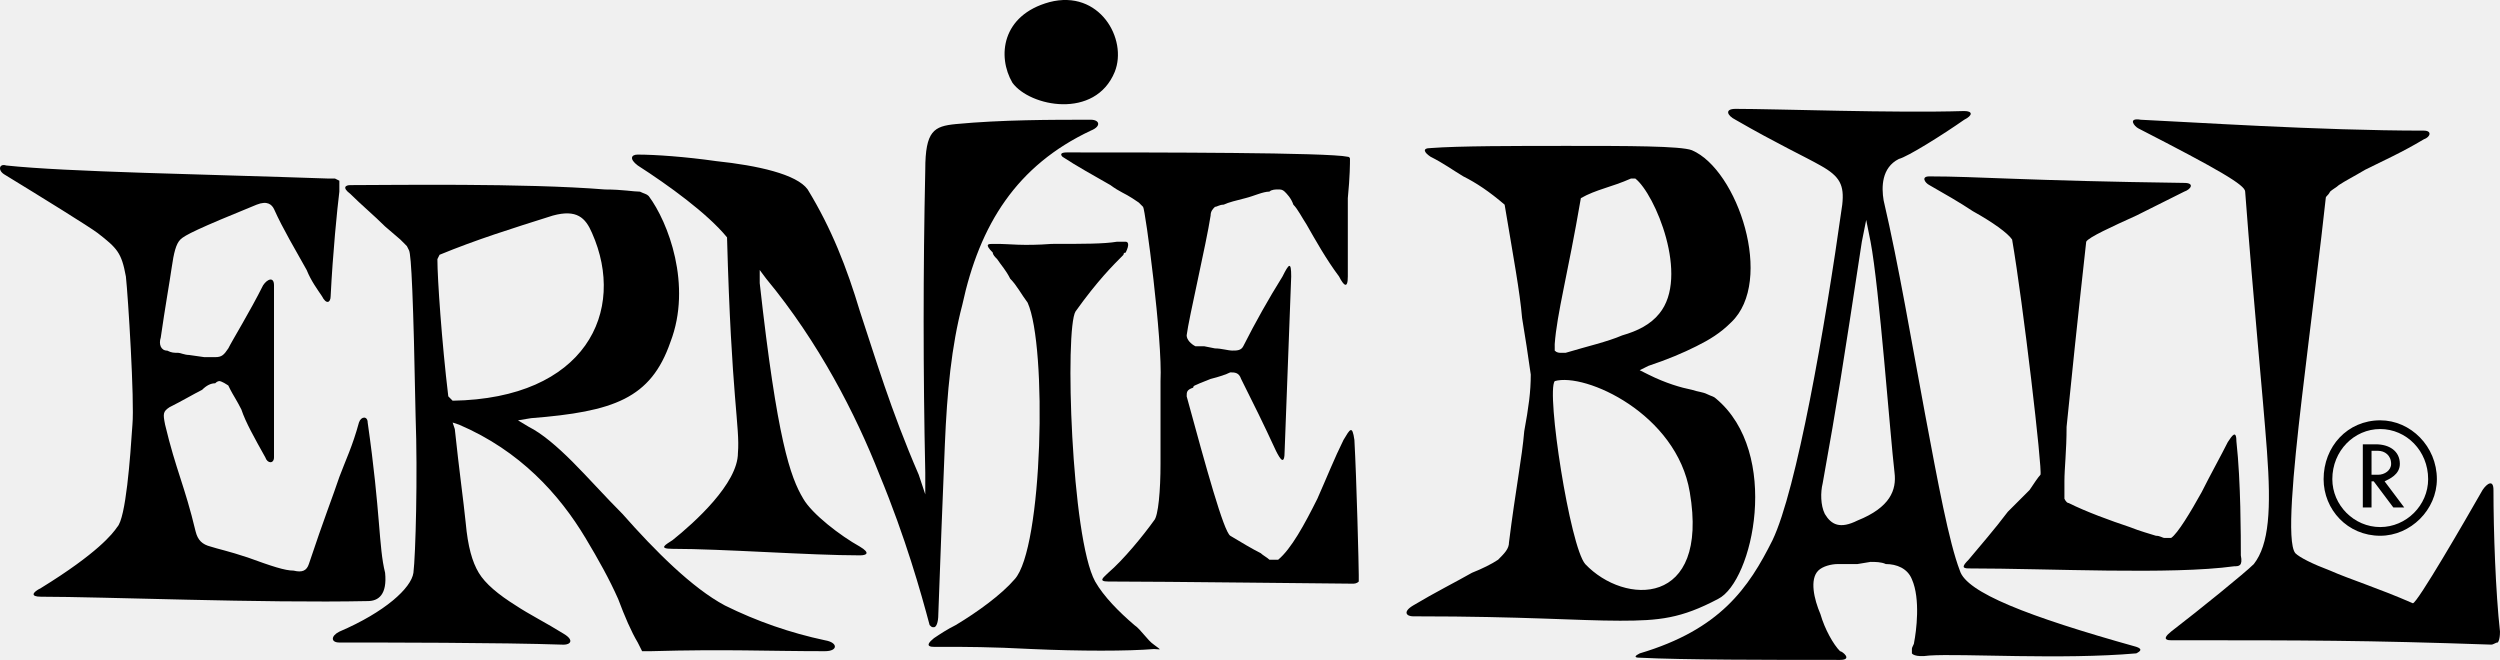
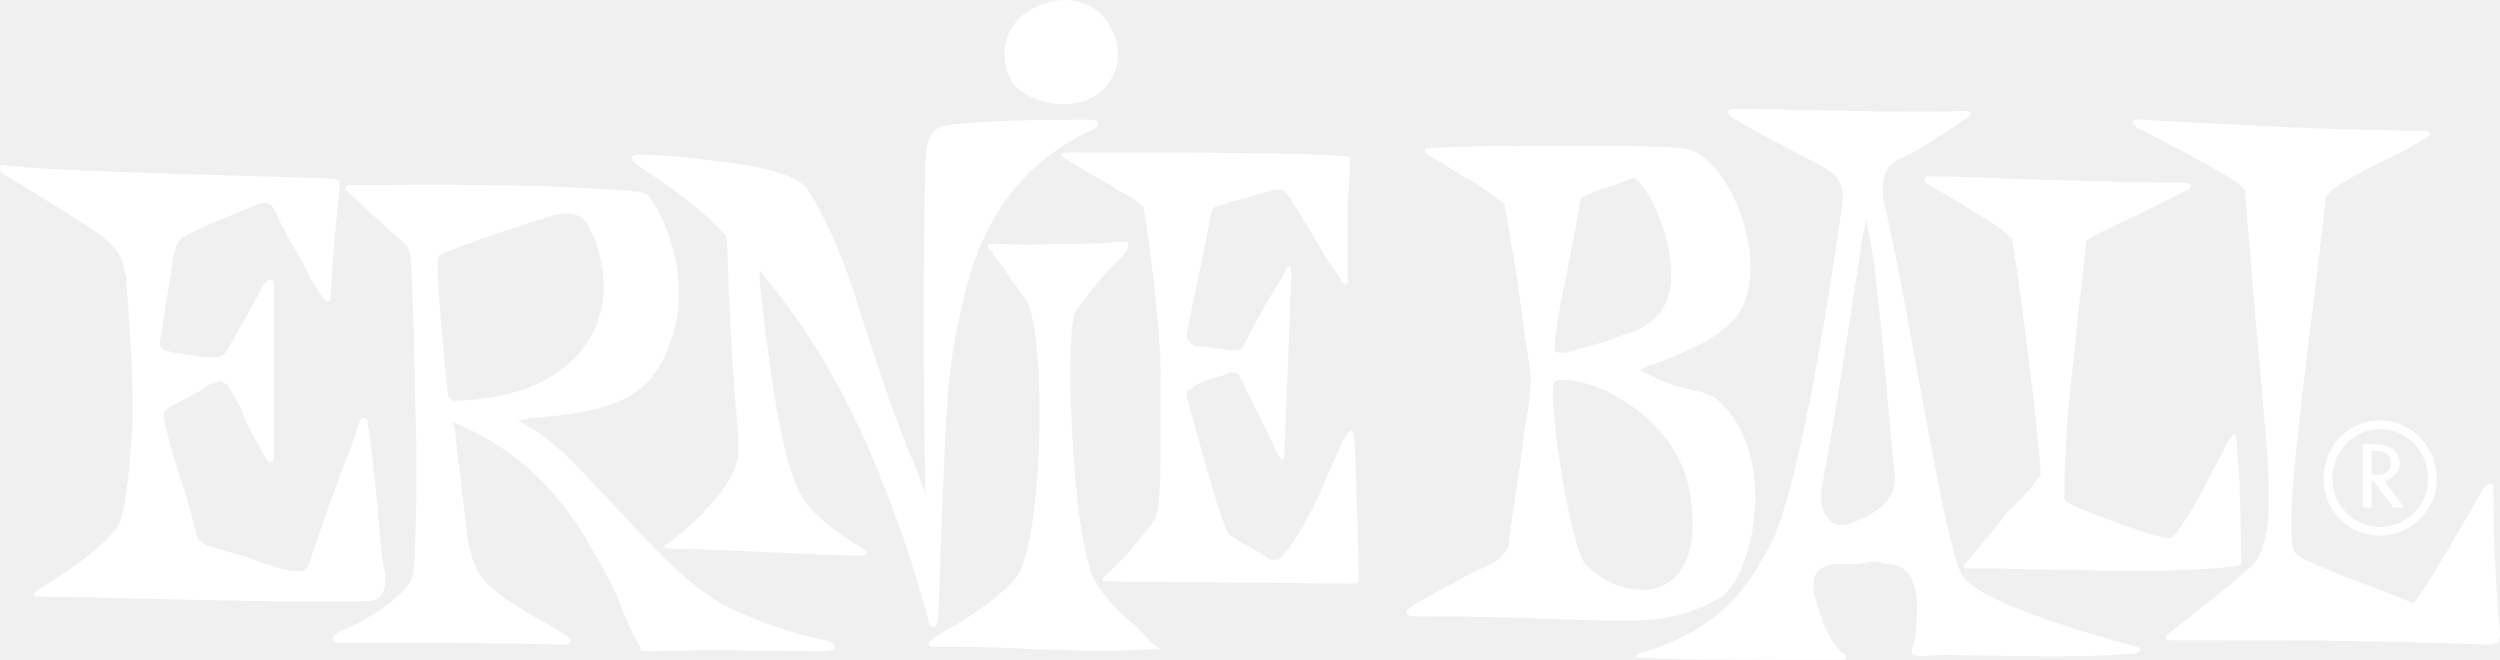
- <svg xmlns="http://www.w3.org/2000/svg" id="Layer_1" version="1.1" viewBox="0 0 2279.39 601.66">
+ <svg xmlns="http://www.w3.org/2000/svg" id="Layer_1" version="1.1" viewBox="0 0 2279.39 601.66" fill="#ffffff">
+   <style>path, rect, polygon, circle, ellipse, line, polyline { fill: #ffffff !important; stroke: none; } svg { fill: #ffffff !important; }</style>
  <defs>
    <style>
      .st0 {
+         fill: #ffffff !important;
        fill-rule: evenodd;
      }
    </style>
  </defs>
-   <path class="st0" d="M2170.18,391.18c-23.81,0-43.67,19.86-43.67,45.67,0,23.84,19.86,43.7,43.67,43.7s43.7-19.86,43.7-43.7c0-25.81-19.86-45.67-43.7-45.67h0ZM2170.18,383.23c27.82,0,51.65,23.84,51.65,53.63,0,27.82-23.84,51.62-51.65,51.62-29.79,0-51.62-23.81-51.62-51.62,0-29.79,21.83-53.63,51.62-53.63Z" />
-   <path class="st0" d="M2162.26,438.83v23.84h-7.95v-57.57h11.93c11.91,0,21.84,5.95,21.84,17.86,0,9.93-9.93,13.9-13.9,15.89l17.89,23.84h-9.93l-17.89-23.84h-1.98s0-.01,0-.01ZM2162.26,432.87h5.95c5.95,0,11.91-3.98,11.91-9.93,0-7.92-5.95-11.91-11.91-11.91h-5.95v21.84ZM752.26,593.73c-53.62,0-89.36-1.97-158.87,0h-7.94l-3.98-7.92c-5.95-9.93-11.91-23.84-17.87-39.71-7.94-17.89-17.87-35.74-29.78-55.6-23.83-39.71-59.58-79.44-115.18-103.28l-5.95-1.97,1.98,5.95c3.97,37.72,7.94,65.54,9.93,85.39,1.98,21.84,5.95,35.74,11.91,45.67s17.87,19.86,33.76,29.79c11.91,7.95,27.81,15.89,43.7,25.81,9.93,5.95,5.95,9.93,0,9.93-57.59-1.97-164.82-1.97-204.55-1.97-7.94,0-7.94-5.98,0-9.93,41.7-17.89,65.54-39.71,67.52-53.63,1.98-15.89,3.97-89.37,1.98-142.97-1.98-107.25-3.97-146.97-5.95-150.94l-1.98-3.97-5.95-5.95-13.9-11.92c-9.93-9.92-21.84-19.86-31.78-29.78-7.94-5.95-3.97-7.95,0-7.95,35.74,0,158.87-1.98,232.35,3.98,15.89,0,25.82,1.98,31.78,1.98,3.98,1.98,5.95,1.98,7.94,3.97,17.87,23.83,39.71,81.42,19.86,133.06-17.87,51.62-51.62,63.55-127.09,69.5l-11.92,1.97,9.92,5.98c11.92,5.95,25.82,17.86,39.73,31.76,13.89,13.9,29.78,31.76,45.67,47.65,29.79,33.77,63.54,67.53,93.33,83.42,29,14.37,59.69,25.04,91.35,31.76,11.92,1.98,11.92,9.91,0,9.91ZM539.79,212.44c-5.95-13.9-13.9-21.84-35.74-15.89-37.73,11.91-69.5,21.84-103.27,35.74l-1.98,3.97c0,17.87,3.97,75.47,9.93,125.11l3.97,3.98c121.12-1.98,158.85-81.41,127.09-152.91h0ZM1304.35,135c25.81-1.98,77.44-1.98,125.11-1.98,53.63,0,103.25,0,113.19,3.97,41.72,17.87,75.46,119.15,35.77,156.88-9.93,9.93-19.86,15.89-31.79,21.84-11.91,5.97-25.81,11.92-43.67,17.87l-7.95,3.97,7.95,3.97c15.89,7.95,29.77,11.91,39.7,13.9,5.98,1.97,9.93,1.97,13.9,3.98,3.98,1.97,5.95,1.97,7.95,3.96,59.58,49.65,33.77,166.83,1.97,182.72-33.77,17.86-53.6,19.86-89.37,19.86-37.72,0-89.35-3.98-184.66-3.98h-3.98c-5.95,0-9.93-3.98,0-9.93,19.86-11.91,39.71-21.84,53.6-29.79,9.93-3.98,17.89-7.95,23.84-11.91,5.95-5.98,9.93-9.93,9.93-15.91,5.95-47.65,11.93-77.44,13.9-101.28,3.98-21.84,5.95-35.74,5.95-51.62-2.42-17.24-5.06-34.46-7.92-51.63-2-23.83-7.95-55.6-15.91-103.27-13.88-11.92-25.81-19.86-37.72-25.82-9.93-5.95-17.89-11.91-29.79-17.87-5.95-3.94-7.95-7.91,0-7.91h0ZM1417.53,315.71v3.98c2,1.98,3.98,1.98,5.98,1.98h3.98c19.86-5.97,37.72-9.93,51.62-15.9,13.9-3.97,25.81-9.92,33.77-19.86,27.79-33.76-3.98-109.22-21.87-123.12h-3.98c-17.86,7.94-31.76,9.93-45.67,17.87-11.91,69.5-21.84,105.25-23.84,133.06v1.98h0ZM1445.34,514.29c35.74,37.74,113.21,39.71,95.33-65.54-11.91-71.49-95.33-109.22-123.13-101.28-7.92,9.95,13.9,150.94,27.81,166.82h0Z" />
-   <path class="st0" d="M1494.99,595.74c73.49-21.87,99.3-59.58,121.14-103.28,21.84-45.67,47.68-192.63,63.55-305.83,1.97-17.87-2-25.82-19.86-35.74-13.9-7.95-39.71-19.86-77.47-41.7-7.92-3.98-9.93-9.93,0-9.93,37.74,0,144.98,3.97,208.53,1.98,7.92,0,7.92,3.97,0,7.94-19.86,13.9-51.62,33.76-59.58,35.74-15.89,7.94-15.89,25.82-13.9,37.73,13.9,59.58,25.81,131.07,37.74,194.61,11.91,63.55,21.84,117.16,31.76,142.99,5.95,19.86,61.55,41.7,160.85,69.48,5.95,2,3.98,3.98,0,5.98-67.51,5.95-158.88,0-188.67,1.97-13.88,1.97-15.89-1.97-15.89-1.97v-3.98c0-2,2-3.98,2-5.95,1.97-9.93,5.95-39.71-2-57.6-3.96-9.93-13.88-13.9-23.81-13.9-3.98-1.97-9.93-1.97-13.9-1.97l-11.93,1.97h-17.86c-5.95,0-13.9,2-17.89,5.98-7.92,7.92-3.96,25.81,2,39.71,3.98,13.88,11.91,27.79,17.86,33.75,2,0,11.93,7.95,0,7.95-65.54,0-142.97,0-182.69-2-5.93.01-3.94-1.96.03-3.93h0ZM1661.8,440.82c-1.97,7.92-1.97,19.86,2,27.79,5.95,9.93,13.88,13.9,29.77,5.98,29.79-11.93,35.77-27.82,33.77-43.7-3.98-33.77-13.9-168.8-21.84-210.51l-3.98-19.86-3.98,19.86c-17.85,117.17-21.83,142.98-35.73,220.43h0ZM88.99,212.44c-7.94-5.95-49.65-31.78-85.39-53.62-5.95-3.98-3.97-9.93,1.98-7.95,55.6,5.95,180.72,7.95,293.91,11.92h5.95l3.97,1.98v9.93c-1.98,15.89-5.95,55.6-7.94,95.33,0,5.95-3.97,7.94-7.95,0-3.97-5.95-9.92-13.9-13.9-23.83-9.93-17.87-21.84-37.73-29.79-55.6-1.98-3.97-5.95-7.95-15.89-3.97-53.62,21.84-65.54,27.81-69.5,31.78s-5.95,11.91-7.94,25.81-5.95,35.74-9.93,63.55c-1.98,5.95,0,11.92,5.95,11.92,3.97,1.98,5.95,1.98,9.93,1.98,1.98,0,5.95,1.98,9.93,1.98l13.9,1.98h9.93c5.95,0,7.94-1.98,11.92-7.94,3.97-7.94,19.86-33.76,31.76-57.59,3.98-5.95,9.93-7.94,9.93,0v156.88c0,5.95-5.95,5.95-7.94,0-9.93-17.86-17.87-31.76-21.84-43.7-3.97-7.92-7.95-13.88-9.93-17.86l-1.98-3.98c-5.97-3.98-7.95-3.98-7.95-3.98q-1.98,0-3.97,2c-3.98,0-7.94,1.97-11.92,5.95-7.94,3.98-17.87,9.93-29.79,15.89-5.95,3.98-5.95,5.95-3.97,15.89,9.93,41.7,17.87,55.6,27.81,97.33,1.98,7.92,5.95,11.91,13.89,13.88,5.97,2,15.9,3.98,33.77,9.93,21.84,7.95,33.76,11.93,41.7,11.93,7.95,1.97,11.92,0,13.9-5.98,13.9-41.7,21.84-61.55,27.81-79.41,5.95-15.91,11.92-27.82,17.87-49.65,1.98-5.95,7.95-5.95,7.95,0,11.91,83.4,9.93,113.19,15.89,137.01,1.98,19.86-5.95,25.81-15.89,25.81-95.33,2-242.28-3.98-297.88-3.98-9.93,0-7.95-3.96,0-7.92,51.62-31.79,65.54-49.65,69.49-55.6,7.95-7.95,11.92-63.55,13.9-93.34,1.98-21.84-3.98-117.17-5.95-135.04-3.98-21.87-7.95-25.84-25.82-39.74h0ZM581.48,140.95c15.9,0,43.7,1.98,71.5,5.95,37.73,3.97,73.47,11.92,83.41,25.82,21.85,35.74,35.74,71.49,47.66,111.2,13.9,41.7,27.81,89.36,53.62,148.93l5.95,17.89v-19.86c-1.98-92.01-1.98-184.04,0-276.05,0-35.74,7.95-39.71,27.81-41.7,41.7-3.97,87.38-3.97,123.12-3.97,7.95,0,9.93,5.95,0,9.93-67.52,31.78-101.28,85.39-117.17,158.87-9.93,37.73-13.9,79.44-15.89,127.1-2.14,51.63-4.13,103.26-5.97,154.9,0,7.92-1.98,11.91-3.97,11.91s-1.98,0-3.97-2c-7.95-29.77-21.85-79.41-45.68-137.01-21.85-55.6-55.6-121.12-103.27-178.72l-5.95-7.94v11.92c15.89,142.98,27.81,176.75,39.71,196.61,7.95,13.88,33.77,33.75,51.63,43.67,9.93,5.95,5.95,7.95,0,7.95-45.67,0-125.11-5.95-170.79-5.95-13.9,0-5.95-3.98,0-7.95,19.86-15.89,59.58-51.62,59.58-79.44,1.98-23.81-5.97-49.65-9.93-196.6-17.87-21.84-53.62-47.66-81.42-65.54-7.94-5.97-5.95-9.93,0-9.93h0Z" />
-   <path class="st0" d="M851.57,581.82c5.95-3.98,11.91-7.95,19.86-11.93,19.86-11.91,41.7-27.79,53.62-41.7,25.82-27.79,29.79-212.48,11.92-252.2-5.95-7.95-9.93-15.89-15.89-21.85-3.97-7.94-7.94-11.91-11.91-17.87-1.98-1.98-3.98-3.97-3.98-5.95-7.94-7.94-3.97-7.94,0-7.94h5.95c7.94,0,21.84,1.98,47.66,0,29.78,0,47.65,0,59.57-1.98h7.95c1.98,0,3.97,1.98,0,9.93q-1.98,0-1.98,1.98c-9.93,9.93-23.84,23.83-43.7,51.63-9.93,15.89-3.97,206.54,17.87,246.26,7.94,13.88,21.84,27.79,35.74,39.7,5.95,3.98,11.91,13.9,17.87,17.89,7.94,5.95,5.95,3.98,0,3.98-23.84,1.97-67.52,1.97-111.22,0-37.73-2-61.57-2-79.44-2h-9.93c-1.97-.01-9.91-.01.03-7.95h0ZM1016.39,65.49c-17.87,43.7-77.46,31.78-93.33,9.93-13.9-23.83-9.93-61.57,33.76-73.49,45.67-11.92,71.49,33.76,59.57,63.55ZM1951.74,109.17c43.7,1.98,162.84,9.93,258.15,9.93,7.95,0,5.95,5.95,0,7.94-19.86,11.92-37.72,19.86-53.6,27.81-9.93,5.95-17.89,9.93-23.84,13.9-2,1.98-5.95,3.98-7.95,5.95-1.97,3.97-3.98,3.97-3.98,5.95-3.96,37.73-13.88,115.18-21.84,182.69-7.92,67.53-13.9,131.06-5.95,140.99,3.98,3.98,15.89,9.93,31.76,15.91,17.89,7.92,43.7,15.89,75.46,29.79,3.98,0,47.68-75.46,63.55-103.28,3.98-5.95,9.93-9.93,9.93,0,0,37.74,1.97,93.34,5.95,129.09,0,7.92-1.97,9.93-1.97,9.93-2,0-3.98,1.97-5.98,1.97-115.16-3.98-168.79-3.98-291.92-3.98-1.97,0-9.93,0,0-7.92,25.84-19.86,67.53-53.63,75.46-61.58,13.9-17.86,15.91-49.62,11.93-103.25s-11.93-131.07-19.86-236.32c0-5.95-23.84-19.86-97.3-57.59-3.96-2-9.93-9.93,2-7.95h0Z" />
-   <path class="st0" d="M1171.28,411.03c0,13.9-3.96,7.92-7.92,0-11.91-25.81-19.87-41.72-31.78-65.54-1.98-5.97-5.95-5.97-9.92-5.97-3.98,1.98-9.93,3.97-17.87,5.97l-9.93,3.98c-3.97,1.97-5.95,1.97-5.95,3.96-5.95,2-5.95,3.98-5.95,7.95,17.87,65.54,33.76,123.13,39.73,127.09,9.92,5.95,19.86,11.93,27.79,15.89,2,2,5.95,3.98,7.95,5.98h7.94c11.93-9.93,23.84-31.79,35.74-55.6,7.95-17.89,15.91-37.74,23.84-53.63,5.95-9.93,7.95-13.9,9.93,0,2,35.74,3.98,115.18,3.98,123.11v5.98c-1.97,1.97-3.98,1.97-5.95,1.97-13.9,0-170.79-1.97-222.43-1.97-9.96,0-4.01-3.98-.03-7.95h0c13.9-11.91,31.78-33.77,41.71-47.65,3.97-3.98,5.95-27.82,5.95-51.65v-75.46c1.98-37.73-13.9-156.88-15.89-158.87l-3.98-3.97-5.95-3.97c-5.95-3.97-11.91-5.95-19.86-11.92-13.9-7.94-31.78-17.87-43.7-25.82-1.98-1.98-1.98-3.97,3.97-3.97,81.42,0,238.31,0,256.18,3.97,0,0,1.97,0,1.97,1.98,0,3.98,0,15.89-1.97,35.74v71.49c0,11.91-3.98,7.94-7.95,0-11.91-15.89-21.84-33.76-29.79-47.66-3.96-5.95-7.92-13.9-11.91-17.87-1.97-5.95-5.95-9.93-7.95-11.92-1.97-1.98-3.96-1.98-5.95-1.98s-5.95,0-7.92,1.98c-5.95,0-13.92,3.97-21.85,5.95s-15.89,3.97-19.86,5.95c-3.97,0-5.95,1.98-7.94,1.98-1.98,1.98-3.97,3.97-3.97,7.95-3.97,25.81-19.86,93.33-21.85,109.22,0,3.98,3.97,7.95,7.95,9.93h7.94l9.93,1.98c5.95,0,11.92,1.98,15.89,1.98s7.94,0,9.92-3.98c10.96-21.7,22.89-42.9,35.74-63.54,5.95-11.92,7.95-13.9,7.95,0M2039.12,403.08c3.98,35.74,3.98,87.39,3.98,103.28,1.97,9.93-1.97,9.93-5.95,9.93-57.6,7.92-168.81,1.97-242.28,1.97-5.98,0-5.98-1.97,0-7.92,9.93-11.93,23.81-27.82,35.74-43.7l19.86-19.86c3.96-5.95,7.92-11.91,9.93-13.9,1.97-3.98-15.91-156.88-25.84-214.47-3.96-5.95-17.86-15.89-35.74-25.82-11.91-7.94-25.81-15.89-39.71-23.83-3.96-1.98-7.92-7.94,0-7.94,43.7,0,87.39,3.97,232.37,5.95,9.93,0,5.95,5.95,0,7.94-11.93,5.95-27.82,13.9-43.7,21.85-21.84,9.92-43.7,19.86-45.67,23.83-7.95,71.49-13.9,129.1-17.89,168.81,0,21.84-1.97,37.72-1.97,49.62v15.91q1.97,3.96,3.98,3.96c15.89,7.95,37.72,15.91,55.6,21.87,9.93,3.98,17.86,5.95,23.84,7.92,3.96,0,5.95,2,7.92,2h5.95c5.98-3.98,17.89-23.84,27.82-41.72,7.95-15.89,17.89-33.75,23.84-45.67,3.92-5.98,7.9-11.93,7.9-.03h0Z" />
+   <path class="st0" fill="#ffffff" d="M2170.18,391.18c-23.81,0-43.67,19.86-43.67,45.67,0,23.84,19.86,43.7,43.67,43.7s43.7-19.86,43.7-43.7c0-25.81-19.86-45.67-43.7-45.67h0ZM2170.18,383.23c27.82,0,51.65,23.84,51.65,53.63,0,27.82-23.84,51.62-51.65,51.62-29.79,0-51.62-23.81-51.62-51.62,0-29.79,21.83-53.63,51.62-53.63Z" />
+   <path class="st0" fill="#ffffff" d="M2162.26,438.83v23.84h-7.95v-57.57h11.93c11.91,0,21.84,5.95,21.84,17.86,0,9.93-9.93,13.9-13.9,15.89l17.89,23.84h-9.93l-17.89-23.84h-1.98s0-.01,0-.01ZM2162.26,432.87h5.95c5.95,0,11.91-3.98,11.91-9.93,0-7.92-5.95-11.91-11.91-11.91h-5.95v21.84ZM752.26,593.73c-53.62,0-89.36-1.97-158.87,0h-7.94l-3.98-7.92c-5.95-9.93-11.91-23.84-17.87-39.71-7.94-17.89-17.87-35.74-29.78-55.6-23.83-39.71-59.58-79.44-115.18-103.28l-5.95-1.97,1.98,5.95c3.97,37.72,7.94,65.54,9.93,85.39,1.98,21.84,5.95,35.74,11.91,45.67s17.87,19.86,33.76,29.79c11.91,7.95,27.81,15.89,43.7,25.81,9.93,5.95,5.95,9.93,0,9.93-57.59-1.97-164.82-1.97-204.55-1.97-7.94,0-7.94-5.98,0-9.93,41.7-17.89,65.54-39.71,67.52-53.63,1.98-15.89,3.97-89.37,1.98-142.97-1.98-107.25-3.97-146.97-5.95-150.94l-1.98-3.97-5.95-5.95-13.9-11.92c-9.93-9.92-21.84-19.86-31.78-29.78-7.94-5.95-3.97-7.95,0-7.95,35.74,0,158.87-1.98,232.35,3.98,15.89,0,25.82,1.98,31.78,1.98,3.98,1.98,5.95,1.98,7.94,3.97,17.87,23.83,39.71,81.42,19.86,133.06-17.87,51.62-51.62,63.55-127.09,69.5l-11.92,1.97,9.92,5.98c11.92,5.95,25.82,17.86,39.73,31.76,13.89,13.9,29.78,31.76,45.67,47.65,29.79,33.77,63.54,67.53,93.33,83.42,29,14.37,59.69,25.04,91.35,31.76,11.92,1.98,11.92,9.91,0,9.91ZM539.79,212.44c-5.95-13.9-13.9-21.84-35.74-15.89-37.73,11.91-69.5,21.84-103.27,35.74l-1.98,3.97c0,17.87,3.97,75.47,9.93,125.11l3.97,3.98c121.12-1.98,158.85-81.41,127.09-152.91h0ZM1304.35,135c25.81-1.98,77.44-1.98,125.11-1.98,53.63,0,103.25,0,113.19,3.97,41.72,17.87,75.46,119.15,35.77,156.88-9.93,9.93-19.86,15.89-31.79,21.84-11.91,5.97-25.81,11.92-43.67,17.87l-7.95,3.97,7.95,3.97c15.89,7.95,29.77,11.91,39.7,13.9,5.98,1.97,9.93,1.97,13.9,3.98,3.98,1.97,5.95,1.97,7.95,3.96,59.58,49.65,33.77,166.83,1.97,182.72-33.77,17.86-53.6,19.86-89.37,19.86-37.72,0-89.35-3.98-184.66-3.98h-3.98c-5.95,0-9.93-3.98,0-9.93,19.86-11.91,39.71-21.84,53.6-29.79,9.93-3.98,17.89-7.95,23.84-11.91,5.95-5.98,9.93-9.93,9.93-15.91,5.95-47.65,11.93-77.44,13.9-101.28,3.98-21.84,5.95-35.74,5.95-51.62-2.42-17.24-5.06-34.46-7.92-51.63-2-23.83-7.95-55.6-15.91-103.27-13.88-11.92-25.81-19.86-37.72-25.82-9.93-5.95-17.89-11.91-29.79-17.87-5.95-3.94-7.95-7.91,0-7.91h0ZM1417.53,315.71v3.98c2,1.98,3.98,1.98,5.98,1.98h3.98c19.86-5.97,37.72-9.93,51.62-15.9,13.9-3.97,25.81-9.92,33.77-19.86,27.79-33.76-3.98-109.22-21.87-123.12h-3.98c-17.86,7.94-31.76,9.93-45.67,17.87-11.91,69.5-21.84,105.25-23.84,133.06v1.98h0ZM1445.34,514.29c35.74,37.74,113.21,39.71,95.33-65.54-11.91-71.49-95.33-109.22-123.13-101.28-7.92,9.95,13.9,150.94,27.81,166.82h0Z" />
+   <path class="st0" fill="#ffffff" d="M1494.99,595.74c73.49-21.87,99.3-59.58,121.14-103.28,21.84-45.67,47.68-192.63,63.55-305.83,1.97-17.87-2-25.82-19.86-35.74-13.9-7.95-39.71-19.86-77.47-41.7-7.92-3.98-9.93-9.93,0-9.93,37.74,0,144.98,3.97,208.53,1.98,7.92,0,7.92,3.97,0,7.94-19.86,13.9-51.62,33.76-59.58,35.74-15.89,7.94-15.89,25.82-13.9,37.73,13.9,59.58,25.81,131.07,37.74,194.61,11.91,63.55,21.84,117.16,31.76,142.99,5.95,19.86,61.55,41.7,160.85,69.48,5.95,2,3.98,3.98,0,5.98-67.51,5.95-158.88,0-188.67,1.97-13.88,1.97-15.89-1.97-15.89-1.97v-3.98c0-2,2-3.98,2-5.95,1.97-9.93,5.95-39.71-2-57.6-3.96-9.93-13.88-13.9-23.81-13.9-3.98-1.97-9.93-1.97-13.9-1.97l-11.93,1.97h-17.86c-5.95,0-13.9,2-17.89,5.98-7.92,7.92-3.96,25.81,2,39.71,3.98,13.88,11.91,27.79,17.86,33.75,2,0,11.93,7.95,0,7.95-65.54,0-142.97,0-182.69-2-5.93.01-3.94-1.96.03-3.93h0ZM1661.8,440.82c-1.97,7.92-1.97,19.86,2,27.79,5.95,9.93,13.88,13.9,29.77,5.98,29.79-11.93,35.77-27.82,33.77-43.7-3.98-33.77-13.9-168.8-21.84-210.51l-3.98-19.86-3.98,19.86c-17.85,117.17-21.83,142.98-35.73,220.43h0ZM88.99,212.44c-7.94-5.95-49.65-31.78-85.39-53.62-5.95-3.98-3.97-9.93,1.98-7.95,55.6,5.95,180.72,7.95,293.91,11.92h5.95l3.97,1.98v9.93c-1.98,15.89-5.95,55.6-7.94,95.33,0,5.95-3.97,7.94-7.95,0-3.97-5.95-9.92-13.9-13.9-23.83-9.93-17.87-21.84-37.73-29.79-55.6-1.98-3.97-5.95-7.95-15.89-3.97-53.62,21.84-65.54,27.81-69.5,31.78s-5.95,11.91-7.94,25.81-5.95,35.74-9.93,63.55c-1.98,5.95,0,11.92,5.95,11.92,3.97,1.98,5.95,1.98,9.93,1.98,1.98,0,5.95,1.98,9.93,1.98l13.9,1.98h9.93c5.95,0,7.94-1.98,11.92-7.94,3.97-7.94,19.86-33.76,31.76-57.59,3.98-5.95,9.93-7.94,9.93,0v156.88c0,5.95-5.95,5.95-7.94,0-9.93-17.86-17.87-31.76-21.84-43.7-3.97-7.92-7.95-13.88-9.93-17.86l-1.98-3.98c-5.97-3.98-7.95-3.98-7.95-3.98q-1.98,0-3.97,2c-3.98,0-7.94,1.97-11.92,5.95-7.94,3.98-17.87,9.93-29.79,15.89-5.95,3.98-5.95,5.95-3.97,15.89,9.93,41.7,17.87,55.6,27.81,97.33,1.98,7.92,5.95,11.91,13.89,13.88,5.97,2,15.9,3.98,33.77,9.93,21.84,7.95,33.76,11.93,41.7,11.93,7.95,1.97,11.92,0,13.9-5.98,13.9-41.7,21.84-61.55,27.81-79.41,5.95-15.91,11.92-27.82,17.87-49.65,1.98-5.95,7.95-5.95,7.95,0,11.91,83.4,9.93,113.19,15.89,137.01,1.98,19.86-5.95,25.81-15.89,25.81-95.33,2-242.28-3.98-297.88-3.98-9.93,0-7.95-3.96,0-7.92,51.62-31.79,65.54-49.65,69.49-55.6,7.95-7.95,11.92-63.55,13.9-93.34,1.98-21.84-3.98-117.17-5.95-135.04-3.98-21.87-7.95-25.84-25.82-39.74h0ZM581.48,140.95c15.9,0,43.7,1.98,71.5,5.95,37.73,3.97,73.47,11.92,83.41,25.82,21.85,35.74,35.74,71.49,47.66,111.2,13.9,41.7,27.81,89.36,53.62,148.93l5.95,17.89v-19.86c-1.98-92.01-1.98-184.04,0-276.05,0-35.74,7.95-39.71,27.81-41.7,41.7-3.97,87.38-3.97,123.12-3.97,7.95,0,9.93,5.95,0,9.93-67.52,31.78-101.28,85.39-117.17,158.87-9.93,37.73-13.9,79.44-15.89,127.1-2.14,51.63-4.13,103.26-5.97,154.9,0,7.92-1.98,11.91-3.97,11.91s-1.98,0-3.97-2c-7.95-29.77-21.85-79.41-45.68-137.01-21.85-55.6-55.6-121.12-103.27-178.72l-5.95-7.94v11.92c15.89,142.98,27.81,176.75,39.71,196.61,7.95,13.88,33.77,33.75,51.63,43.67,9.93,5.95,5.95,7.95,0,7.95-45.67,0-125.11-5.95-170.79-5.95-13.9,0-5.95-3.98,0-7.95,19.86-15.89,59.58-51.62,59.58-79.44,1.98-23.81-5.97-49.65-9.93-196.6-17.87-21.84-53.62-47.66-81.42-65.54-7.94-5.97-5.95-9.93,0-9.93h0Z" />
+   <path class="st0" fill="#ffffff" d="M851.57,581.82c5.95-3.98,11.91-7.95,19.86-11.93,19.86-11.91,41.7-27.79,53.62-41.7,25.82-27.79,29.79-212.48,11.92-252.2-5.95-7.95-9.93-15.89-15.89-21.85-3.97-7.94-7.94-11.91-11.91-17.87-1.98-1.98-3.98-3.97-3.98-5.95-7.94-7.94-3.97-7.94,0-7.94h5.95c7.94,0,21.84,1.98,47.66,0,29.78,0,47.65,0,59.57-1.98h7.95c1.98,0,3.97,1.98,0,9.93q-1.98,0-1.98,1.98c-9.93,9.93-23.84,23.83-43.7,51.63-9.93,15.89-3.97,206.54,17.87,246.26,7.94,13.88,21.84,27.79,35.74,39.7,5.95,3.98,11.91,13.9,17.87,17.89,7.94,5.95,5.95,3.98,0,3.98-23.84,1.97-67.52,1.97-111.22,0-37.73-2-61.57-2-79.44-2h-9.93c-1.97-.01-9.91-.01.03-7.95h0ZM1016.39,65.49c-17.87,43.7-77.46,31.78-93.33,9.93-13.9-23.83-9.93-61.57,33.76-73.49,45.67-11.92,71.49,33.76,59.57,63.55ZM1951.74,109.17c43.7,1.98,162.84,9.93,258.15,9.93,7.95,0,5.95,5.95,0,7.94-19.86,11.92-37.72,19.86-53.6,27.81-9.93,5.95-17.89,9.93-23.84,13.9-2,1.98-5.95,3.98-7.95,5.95-1.97,3.97-3.98,3.97-3.98,5.95-3.96,37.73-13.88,115.18-21.84,182.69-7.92,67.53-13.9,131.06-5.95,140.99,3.98,3.98,15.89,9.93,31.76,15.91,17.89,7.92,43.7,15.89,75.46,29.79,3.98,0,47.68-75.46,63.55-103.28,3.98-5.95,9.93-9.93,9.93,0,0,37.74,1.97,93.34,5.95,129.09,0,7.92-1.97,9.93-1.97,9.93-2,0-3.98,1.97-5.98,1.97-115.16-3.98-168.79-3.98-291.92-3.98-1.97,0-9.93,0,0-7.92,25.84-19.86,67.53-53.63,75.46-61.58,13.9-17.86,15.91-49.62,11.93-103.25s-11.93-131.07-19.86-236.32c0-5.95-23.84-19.86-97.3-57.59-3.96-2-9.93-9.93,2-7.95h0Z" />
+   <path class="st0" fill="#ffffff" d="M1171.28,411.03c0,13.9-3.96,7.92-7.92,0-11.91-25.81-19.87-41.72-31.78-65.54-1.98-5.97-5.95-5.97-9.92-5.97-3.98,1.98-9.93,3.97-17.87,5.97l-9.93,3.98c-3.97,1.97-5.95,1.97-5.95,3.96-5.95,2-5.95,3.98-5.95,7.95,17.87,65.54,33.76,123.13,39.73,127.09,9.92,5.95,19.86,11.93,27.79,15.89,2,2,5.95,3.98,7.95,5.98h7.94c11.93-9.93,23.84-31.79,35.74-55.6,7.95-17.89,15.91-37.74,23.84-53.63,5.95-9.93,7.95-13.9,9.93,0,2,35.74,3.98,115.18,3.98,123.11v5.98c-1.97,1.97-3.98,1.97-5.95,1.97-13.9,0-170.79-1.97-222.43-1.97-9.96,0-4.01-3.98-.03-7.95h0c13.9-11.91,31.78-33.77,41.71-47.65,3.97-3.98,5.95-27.82,5.95-51.65v-75.46c1.98-37.73-13.9-156.88-15.89-158.87l-3.98-3.97-5.95-3.97c-5.95-3.97-11.91-5.95-19.86-11.92-13.9-7.94-31.78-17.87-43.7-25.82-1.98-1.98-1.98-3.97,3.97-3.97,81.42,0,238.31,0,256.18,3.97,0,0,1.97,0,1.97,1.98,0,3.98,0,15.89-1.97,35.74v71.49c0,11.91-3.98,7.94-7.95,0-11.91-15.89-21.84-33.76-29.79-47.66-3.96-5.95-7.92-13.9-11.91-17.87-1.97-5.95-5.95-9.93-7.95-11.92-1.97-1.98-3.96-1.98-5.95-1.98s-5.95,0-7.92,1.98c-5.95,0-13.92,3.97-21.85,5.95s-15.89,3.97-19.86,5.95c-3.97,0-5.95,1.98-7.94,1.98-1.98,1.98-3.97,3.97-3.97,7.95-3.97,25.81-19.86,93.33-21.85,109.22,0,3.98,3.97,7.95,7.95,9.93h7.94l9.93,1.98c5.95,0,11.92,1.98,15.89,1.98s7.94,0,9.92-3.98c10.96-21.7,22.89-42.9,35.74-63.54,5.95-11.92,7.95-13.9,7.95,0M2039.12,403.08c3.98,35.74,3.98,87.39,3.98,103.28,1.97,9.93-1.97,9.93-5.95,9.93-57.6,7.92-168.81,1.97-242.28,1.97-5.98,0-5.98-1.97,0-7.92,9.93-11.93,23.81-27.82,35.74-43.7l19.86-19.86c3.96-5.95,7.92-11.91,9.93-13.9,1.97-3.98-15.91-156.88-25.84-214.47-3.96-5.95-17.86-15.89-35.74-25.82-11.91-7.94-25.81-15.89-39.71-23.83-3.96-1.98-7.92-7.94,0-7.94,43.7,0,87.39,3.97,232.37,5.95,9.93,0,5.95,5.95,0,7.94-11.93,5.95-27.82,13.9-43.7,21.85-21.84,9.92-43.7,19.86-45.67,23.83-7.95,71.49-13.9,129.1-17.89,168.81,0,21.84-1.97,37.72-1.97,49.62v15.91q1.97,3.96,3.98,3.96c15.89,7.95,37.72,15.91,55.6,21.87,9.93,3.98,17.86,5.95,23.84,7.92,3.96,0,5.95,2,7.92,2h5.95c5.98-3.98,17.89-23.84,27.82-41.72,7.95-15.89,17.89-33.75,23.84-45.67,3.92-5.98,7.9-11.93,7.9-.03h0Z" />
</svg>
